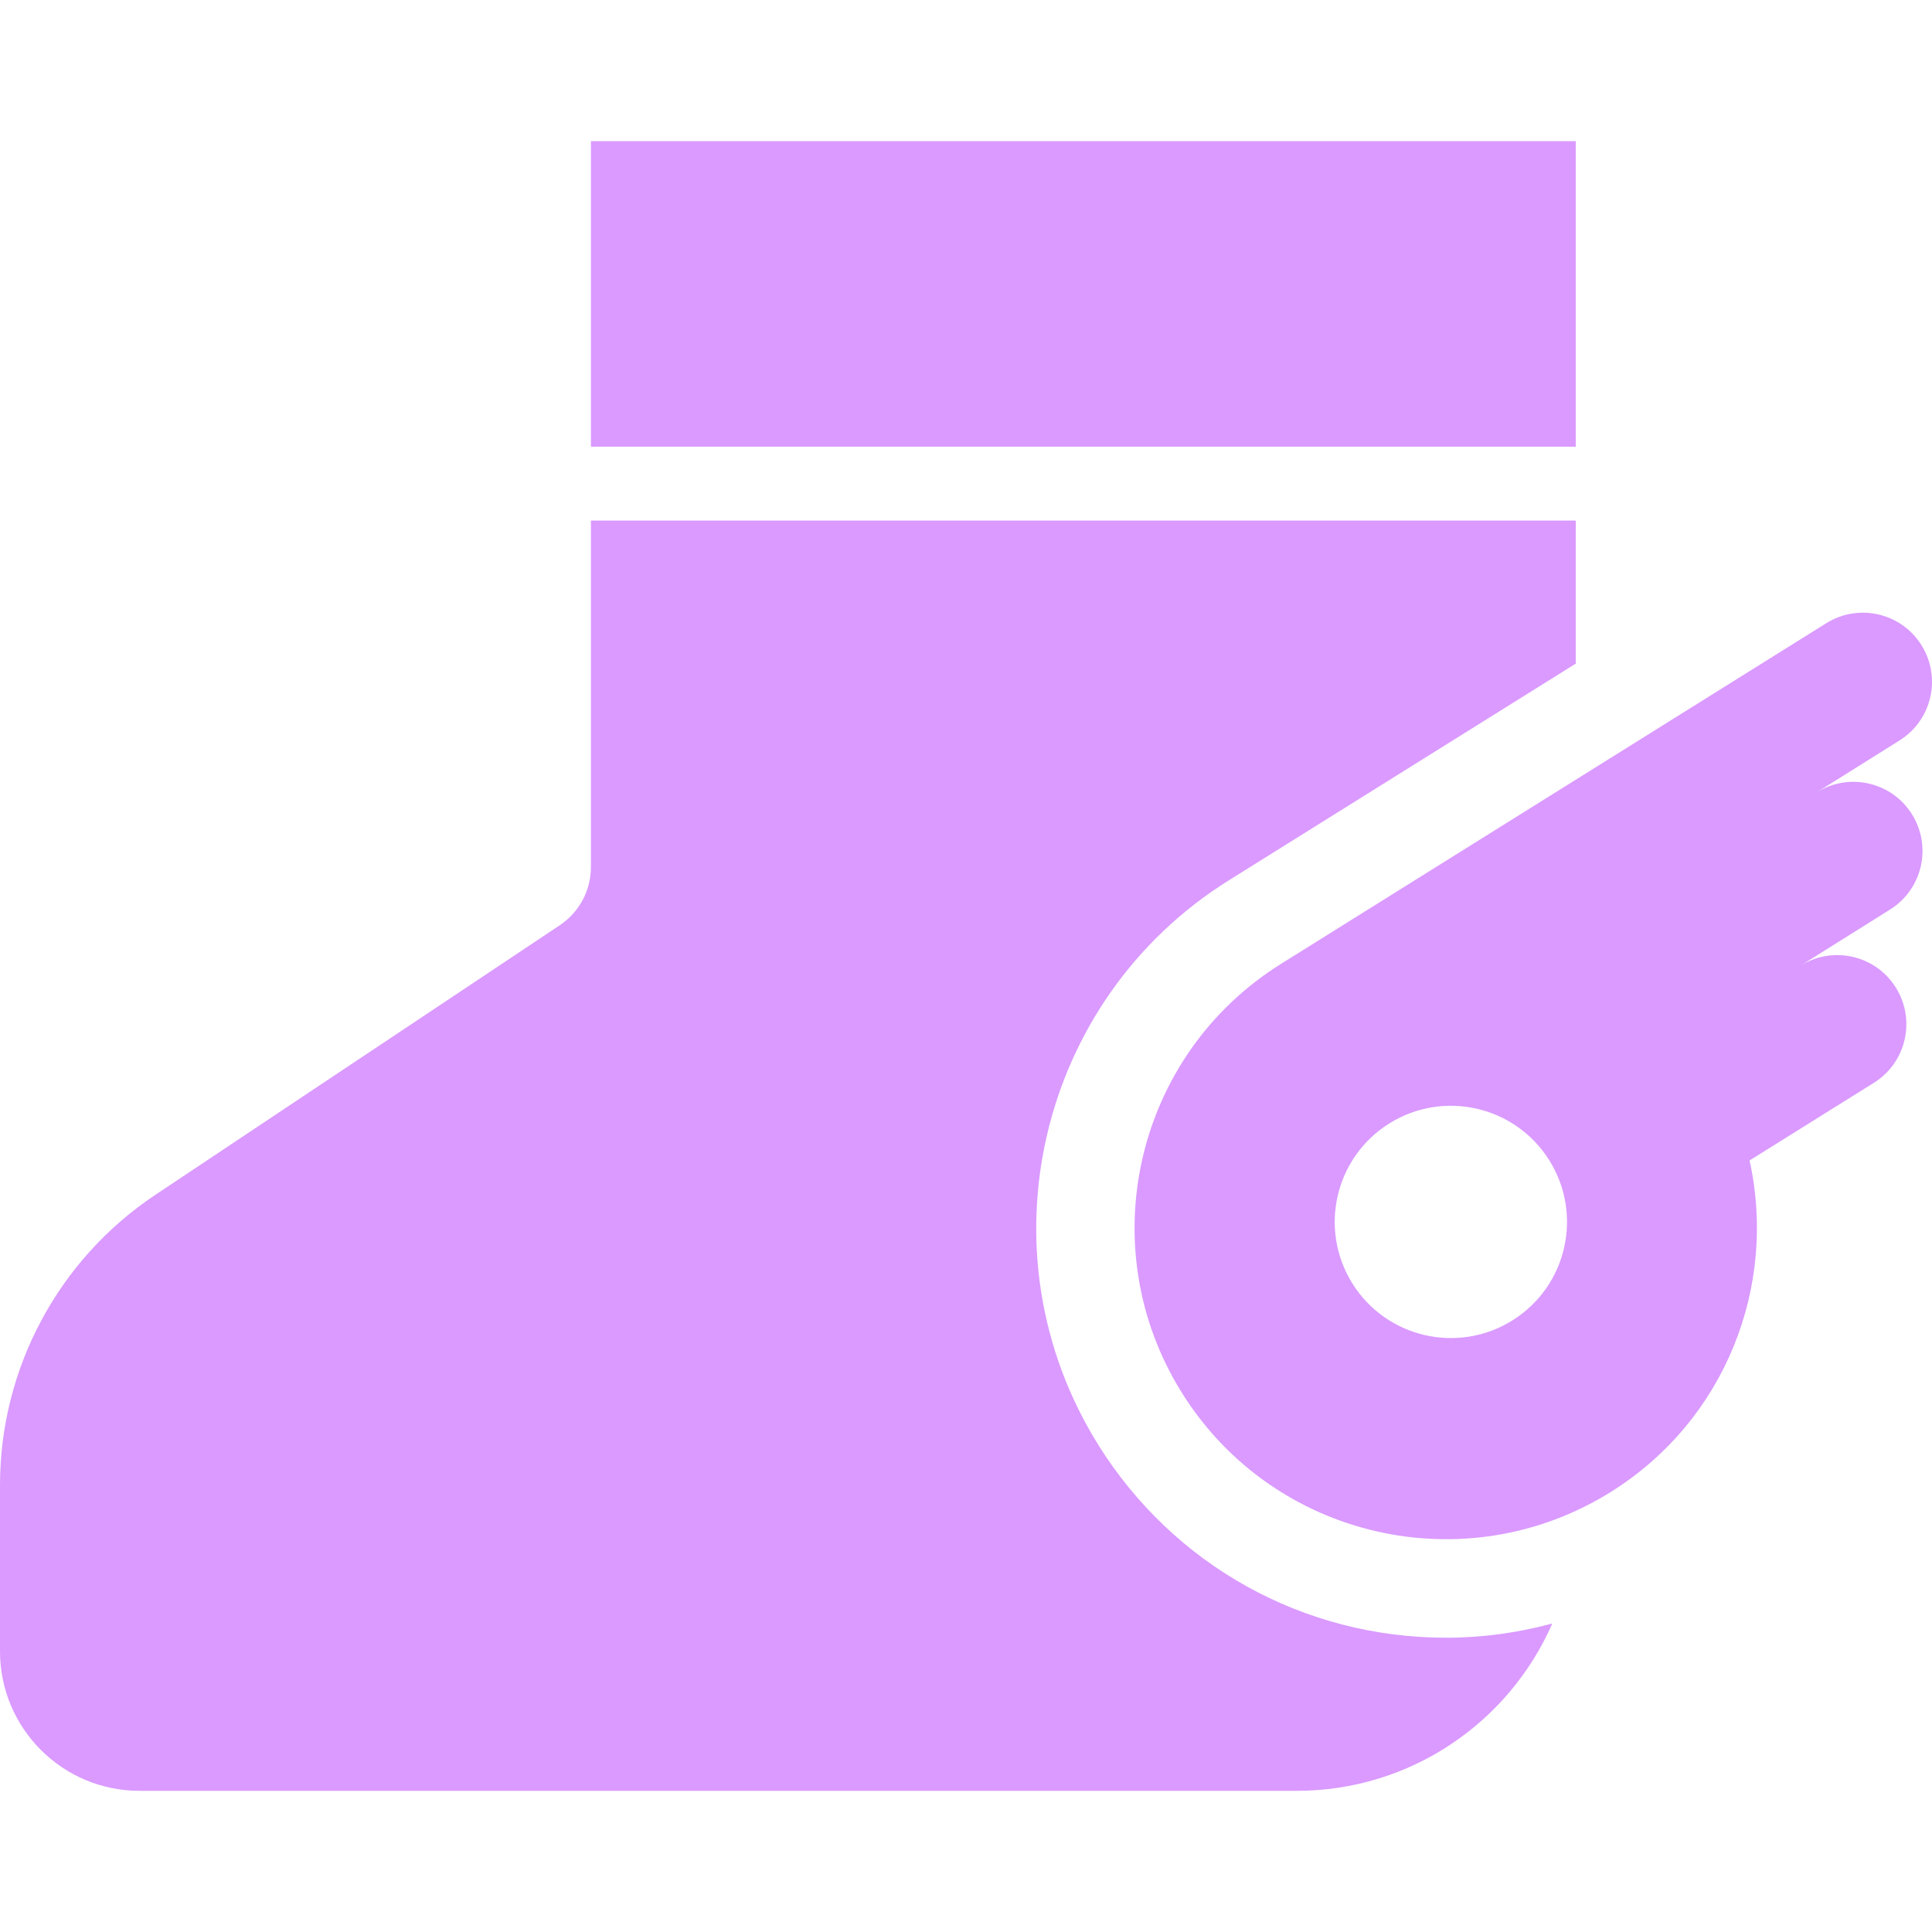
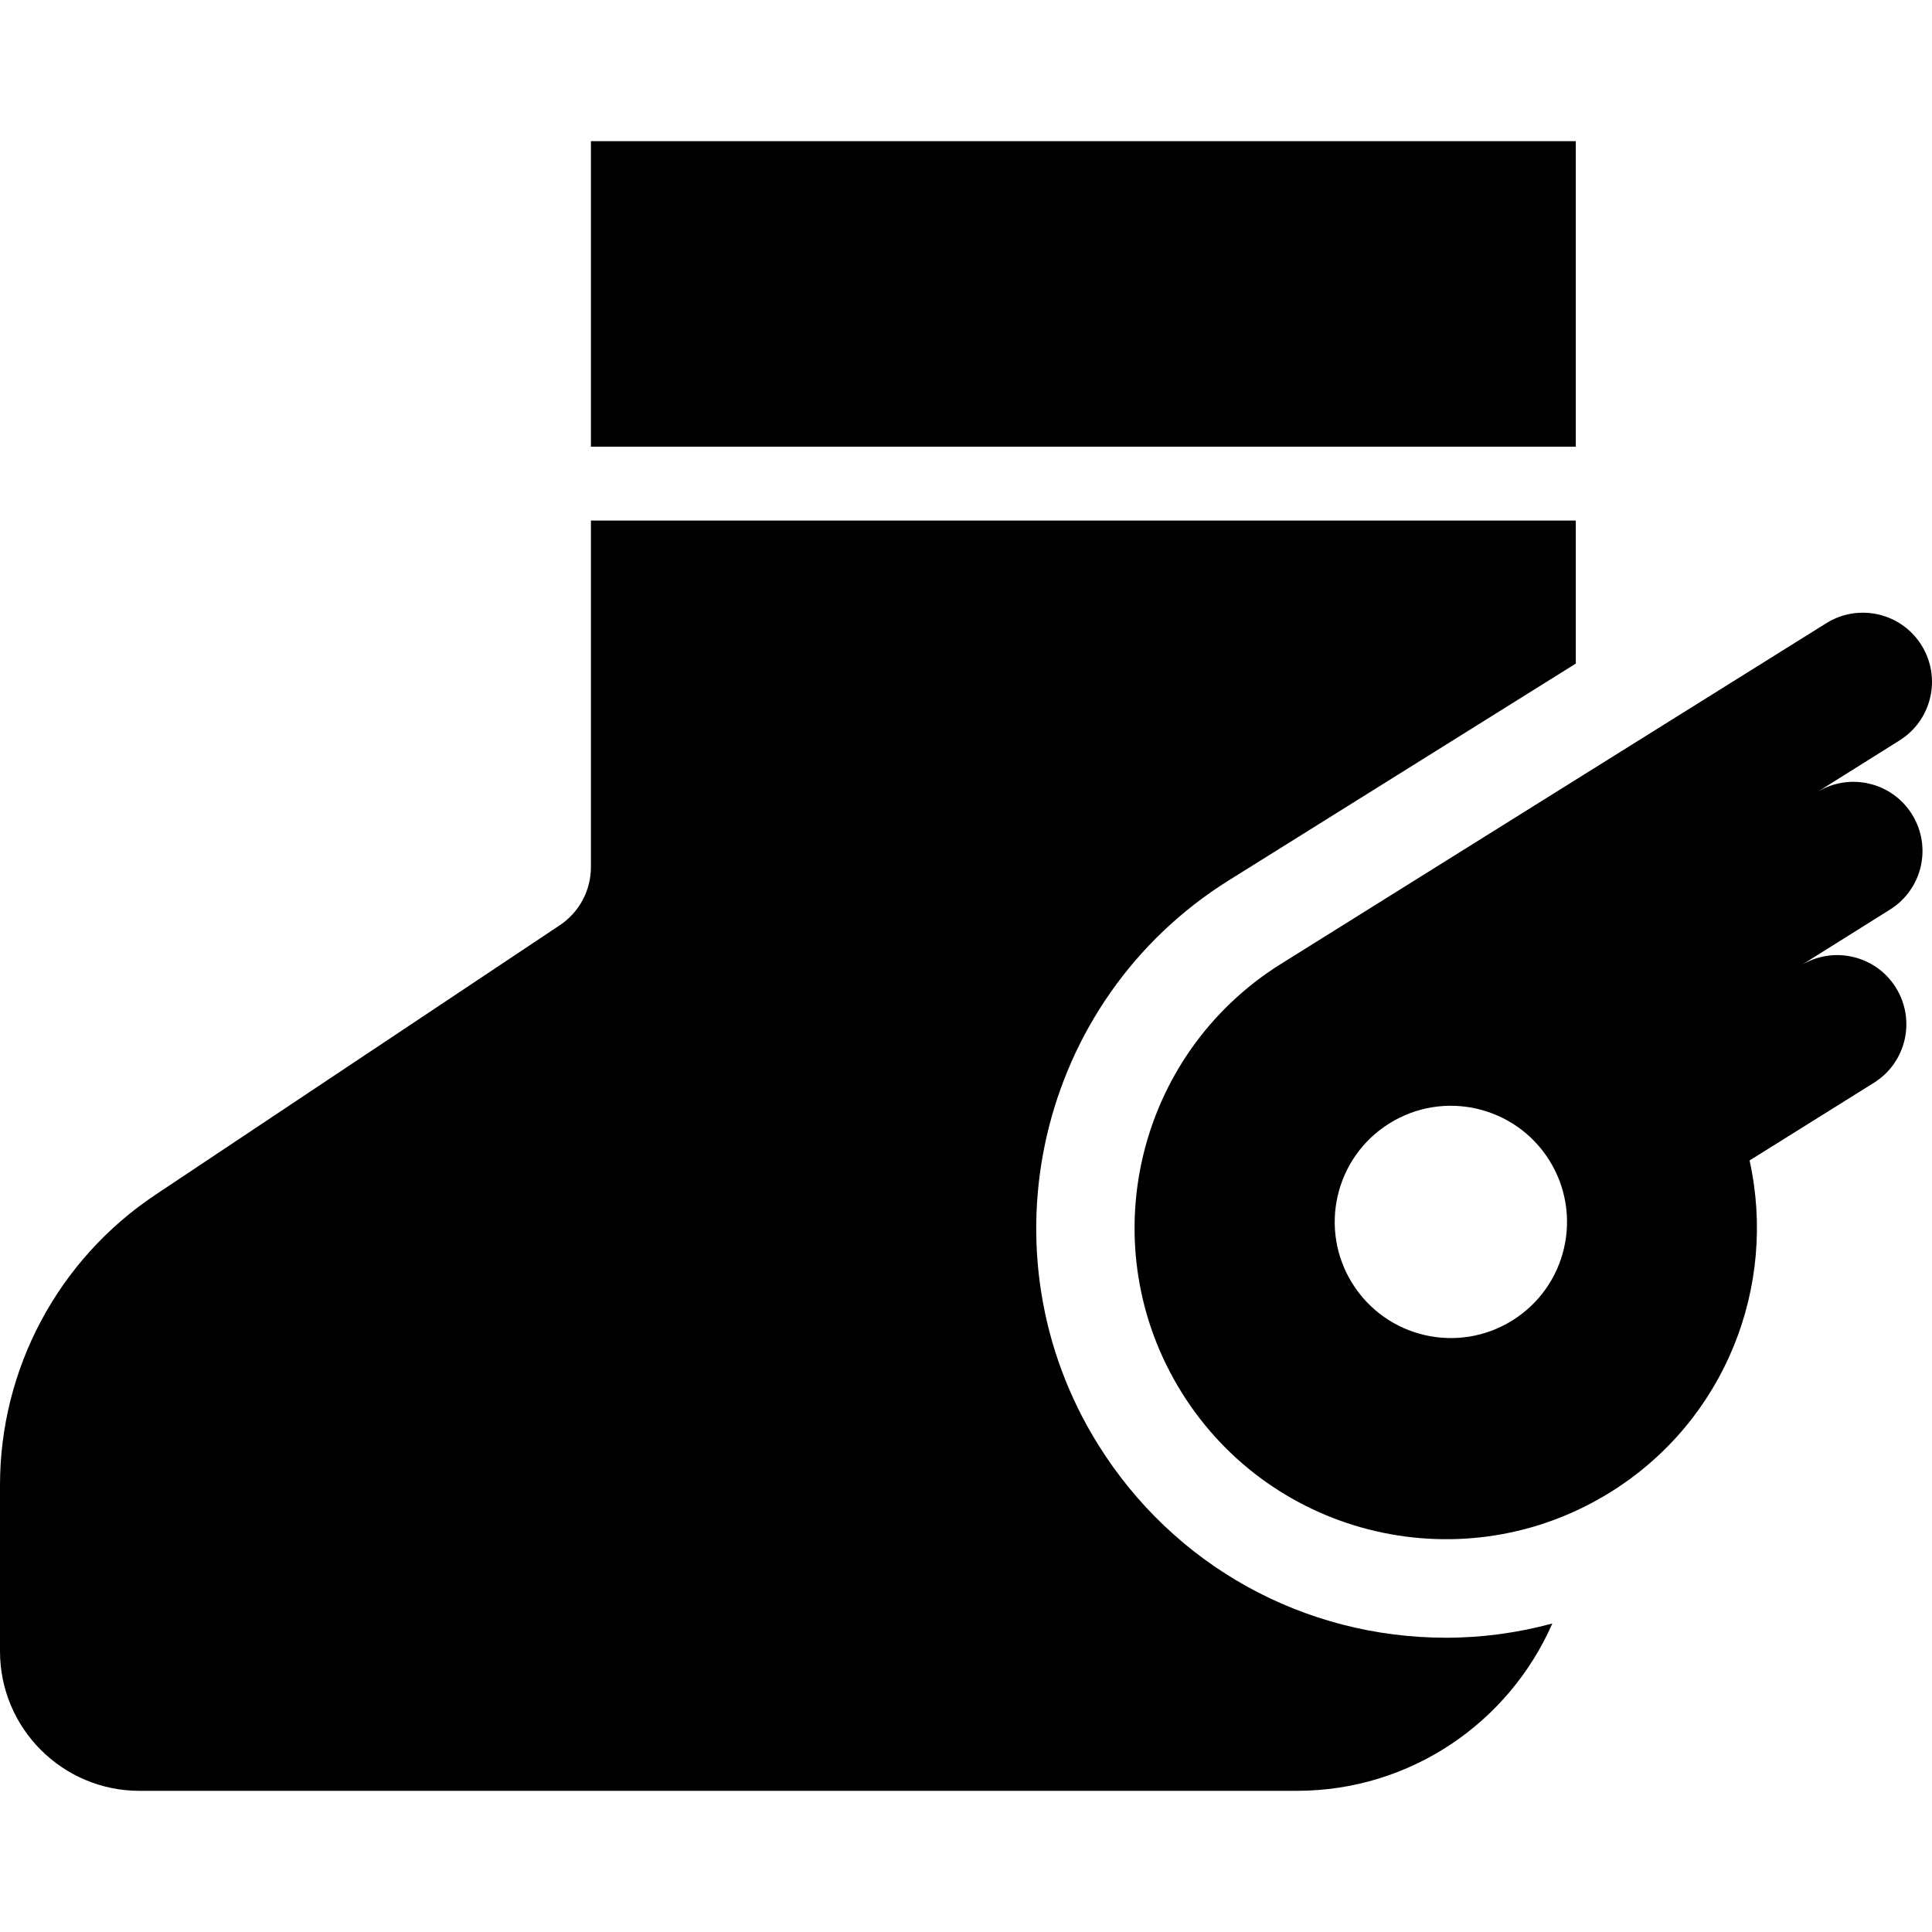
<svg xmlns="http://www.w3.org/2000/svg" version="1.1" id="_x32_" viewBox="0 0 512 512" xml:space="preserve">
-   <style type="text/css">
- 	.st0{fill:#DA9AFF;}
- </style>
  <g>
    <path class="st0" d="M506.69,215.791c-5.341-8.558-16.639-11.175-25.22-5.818l21.919-13.745   c8.582-5.364,11.182-16.662,5.826-25.236c-5.35-8.589-16.648-11.19-25.236-5.834l-144.496,90.276   c-38.65,24.142-50.409,75.038-26.274,113.672c24.142,38.634,75.037,50.402,113.687,26.267   c30.446-19.032,44.115-54.666,36.757-87.836l32.94-20.58c8.588-5.356,11.19-16.654,5.818-25.244   c-5.342-8.558-16.647-11.182-25.228-5.818l23.696-14.854C509.446,235.686,512.063,224.396,506.69,215.791z M400.792,349.927   c-14.415,9.005-33.4,4.61-42.405-9.804c-8.997-14.408-4.618-33.402,9.804-42.406c14.423-9.005,33.386-4.618,42.406,9.797   C419.602,321.929,415.23,340.915,400.792,349.927z" />
    <rect x="156.601" y="37.41" class="st0" width="261" height="80.971" />
    <path class="st0" d="M291.076,382.929c-31.724-50.772-16.216-117.898,34.571-149.628l91.954-57.444V137.96h-261v91.823   c0,6.187-3.09,11.967-8.235,15.4L41.182,316.634C15.454,333.781,0,362.665,0,393.58v44.022c0,20.426,16.562,36.988,36.991,36.988   h306.626c30.314,0,56.336-18.248,67.764-44.345c-9.128,2.463-18.563,3.771-28.114,3.771   C345.518,434.015,311.055,414.914,291.076,382.929z" />
  </g>
</svg>
